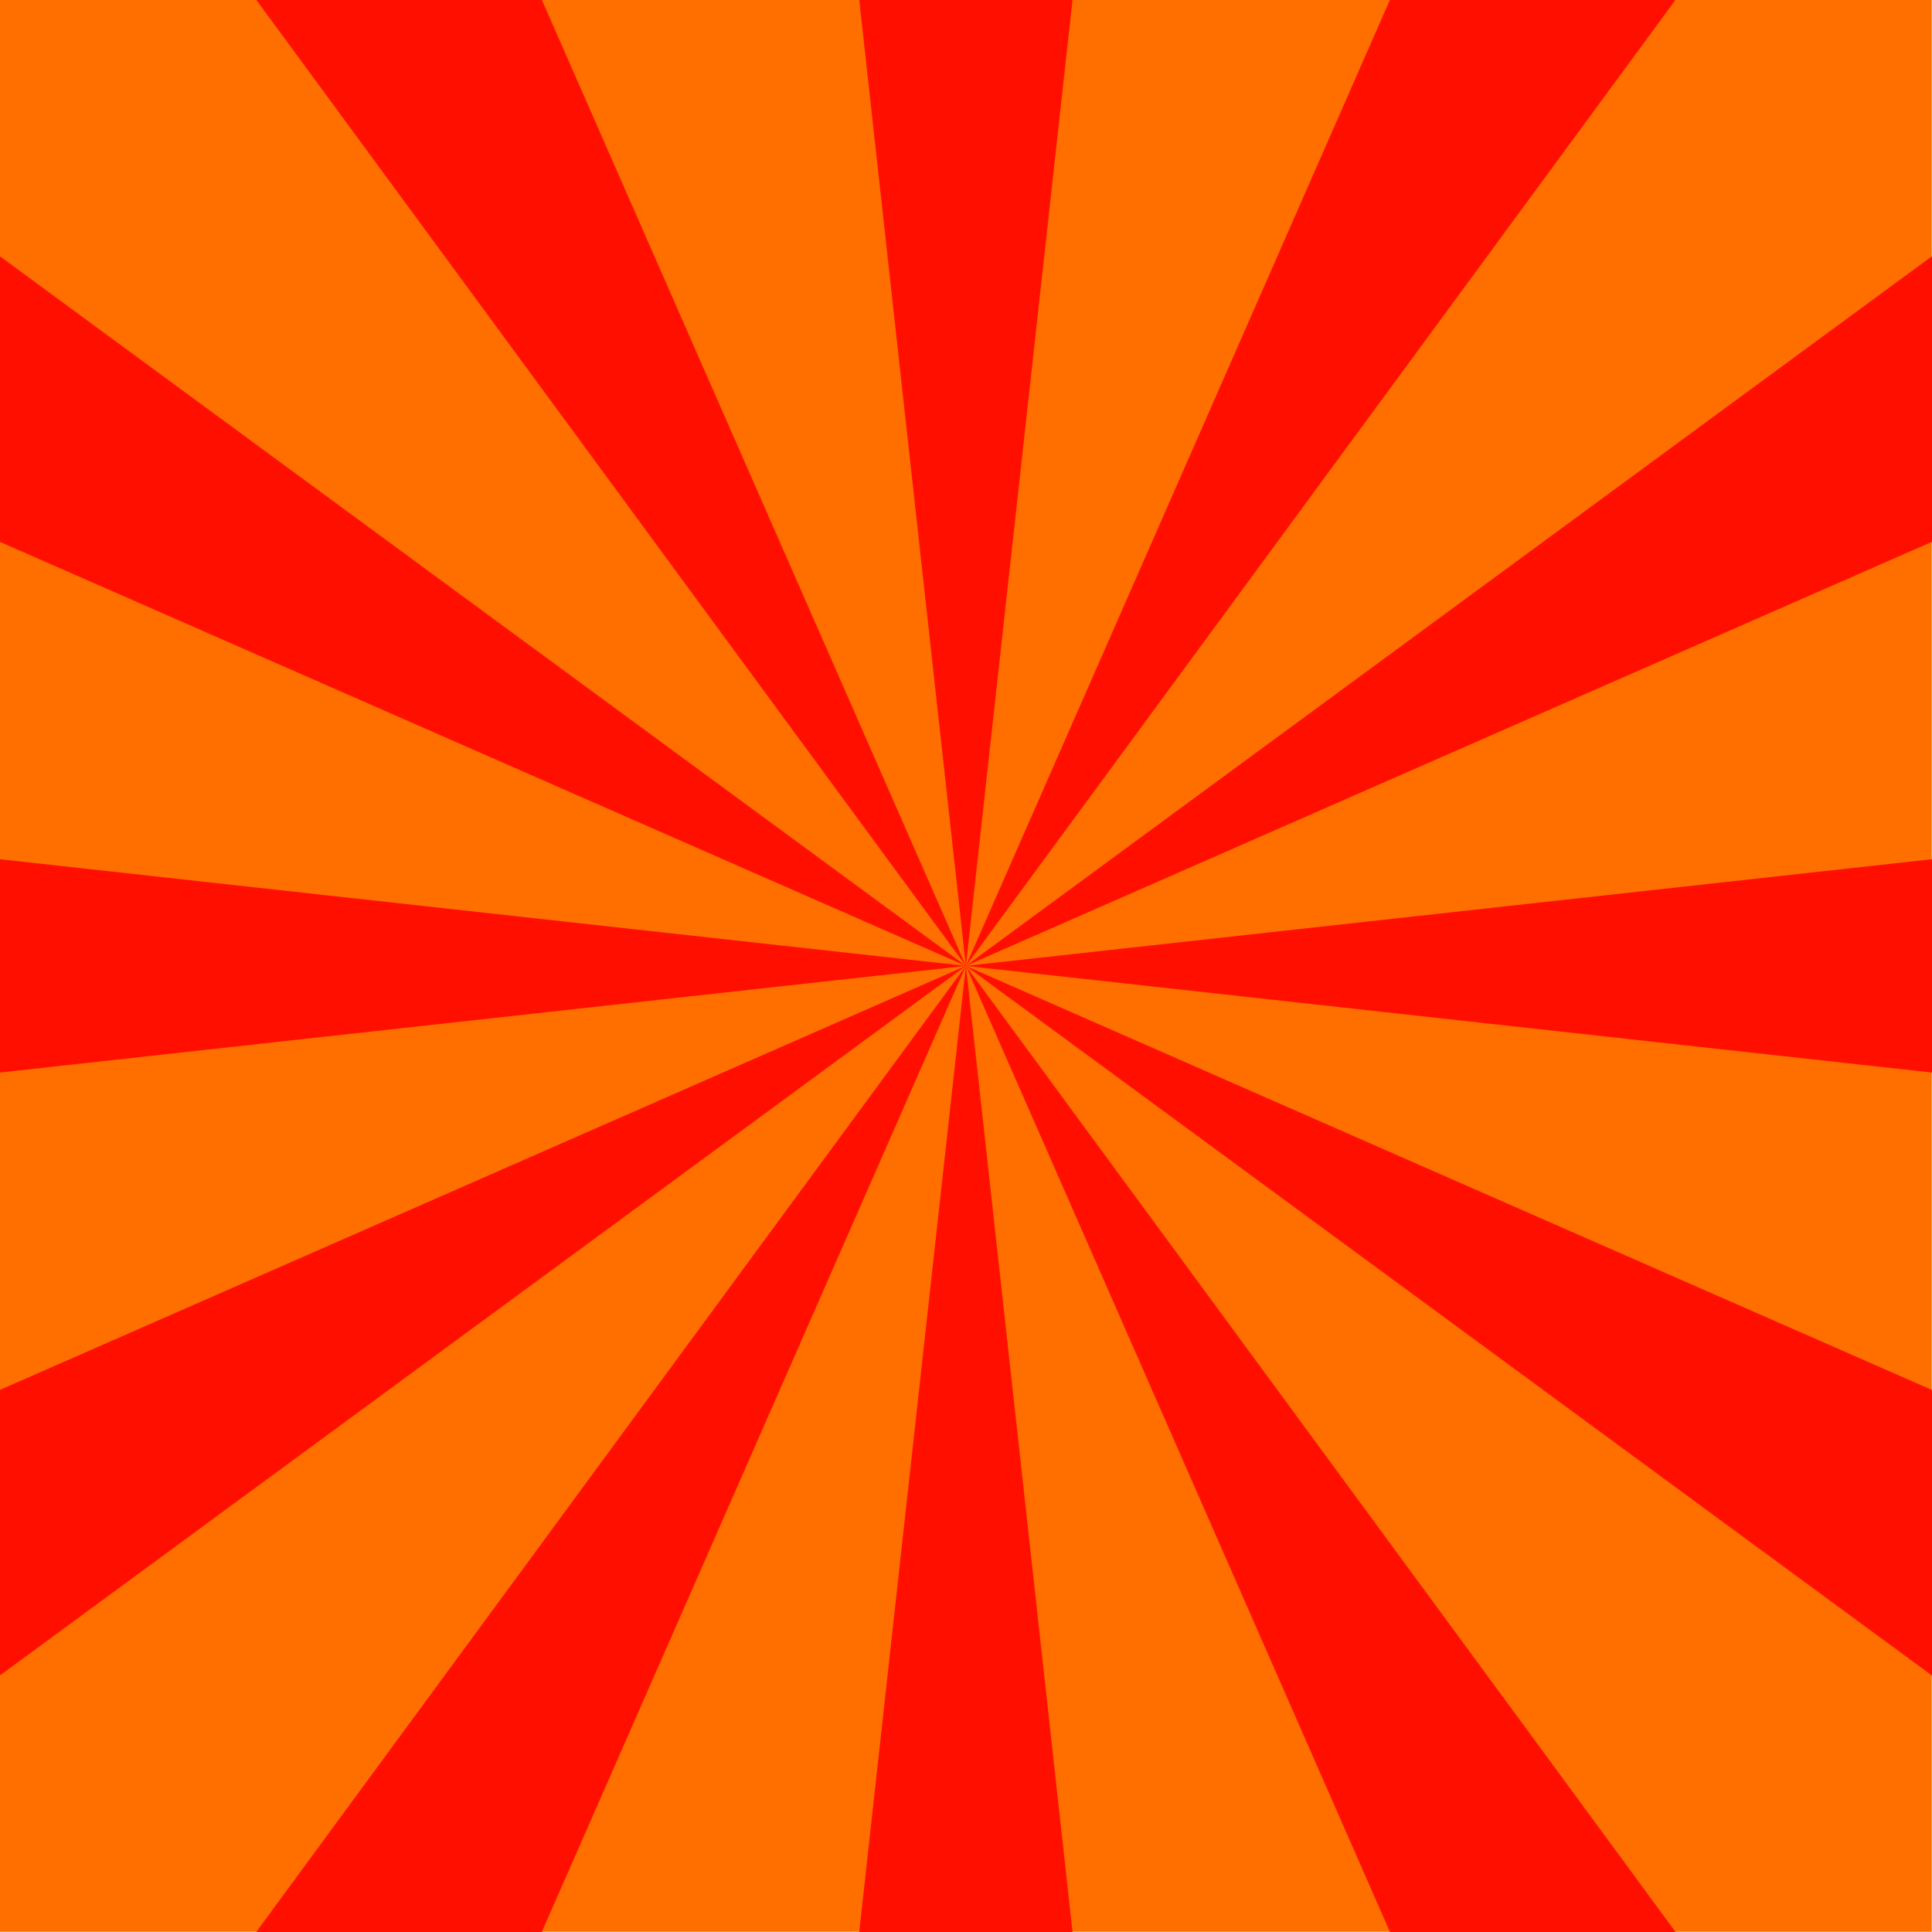
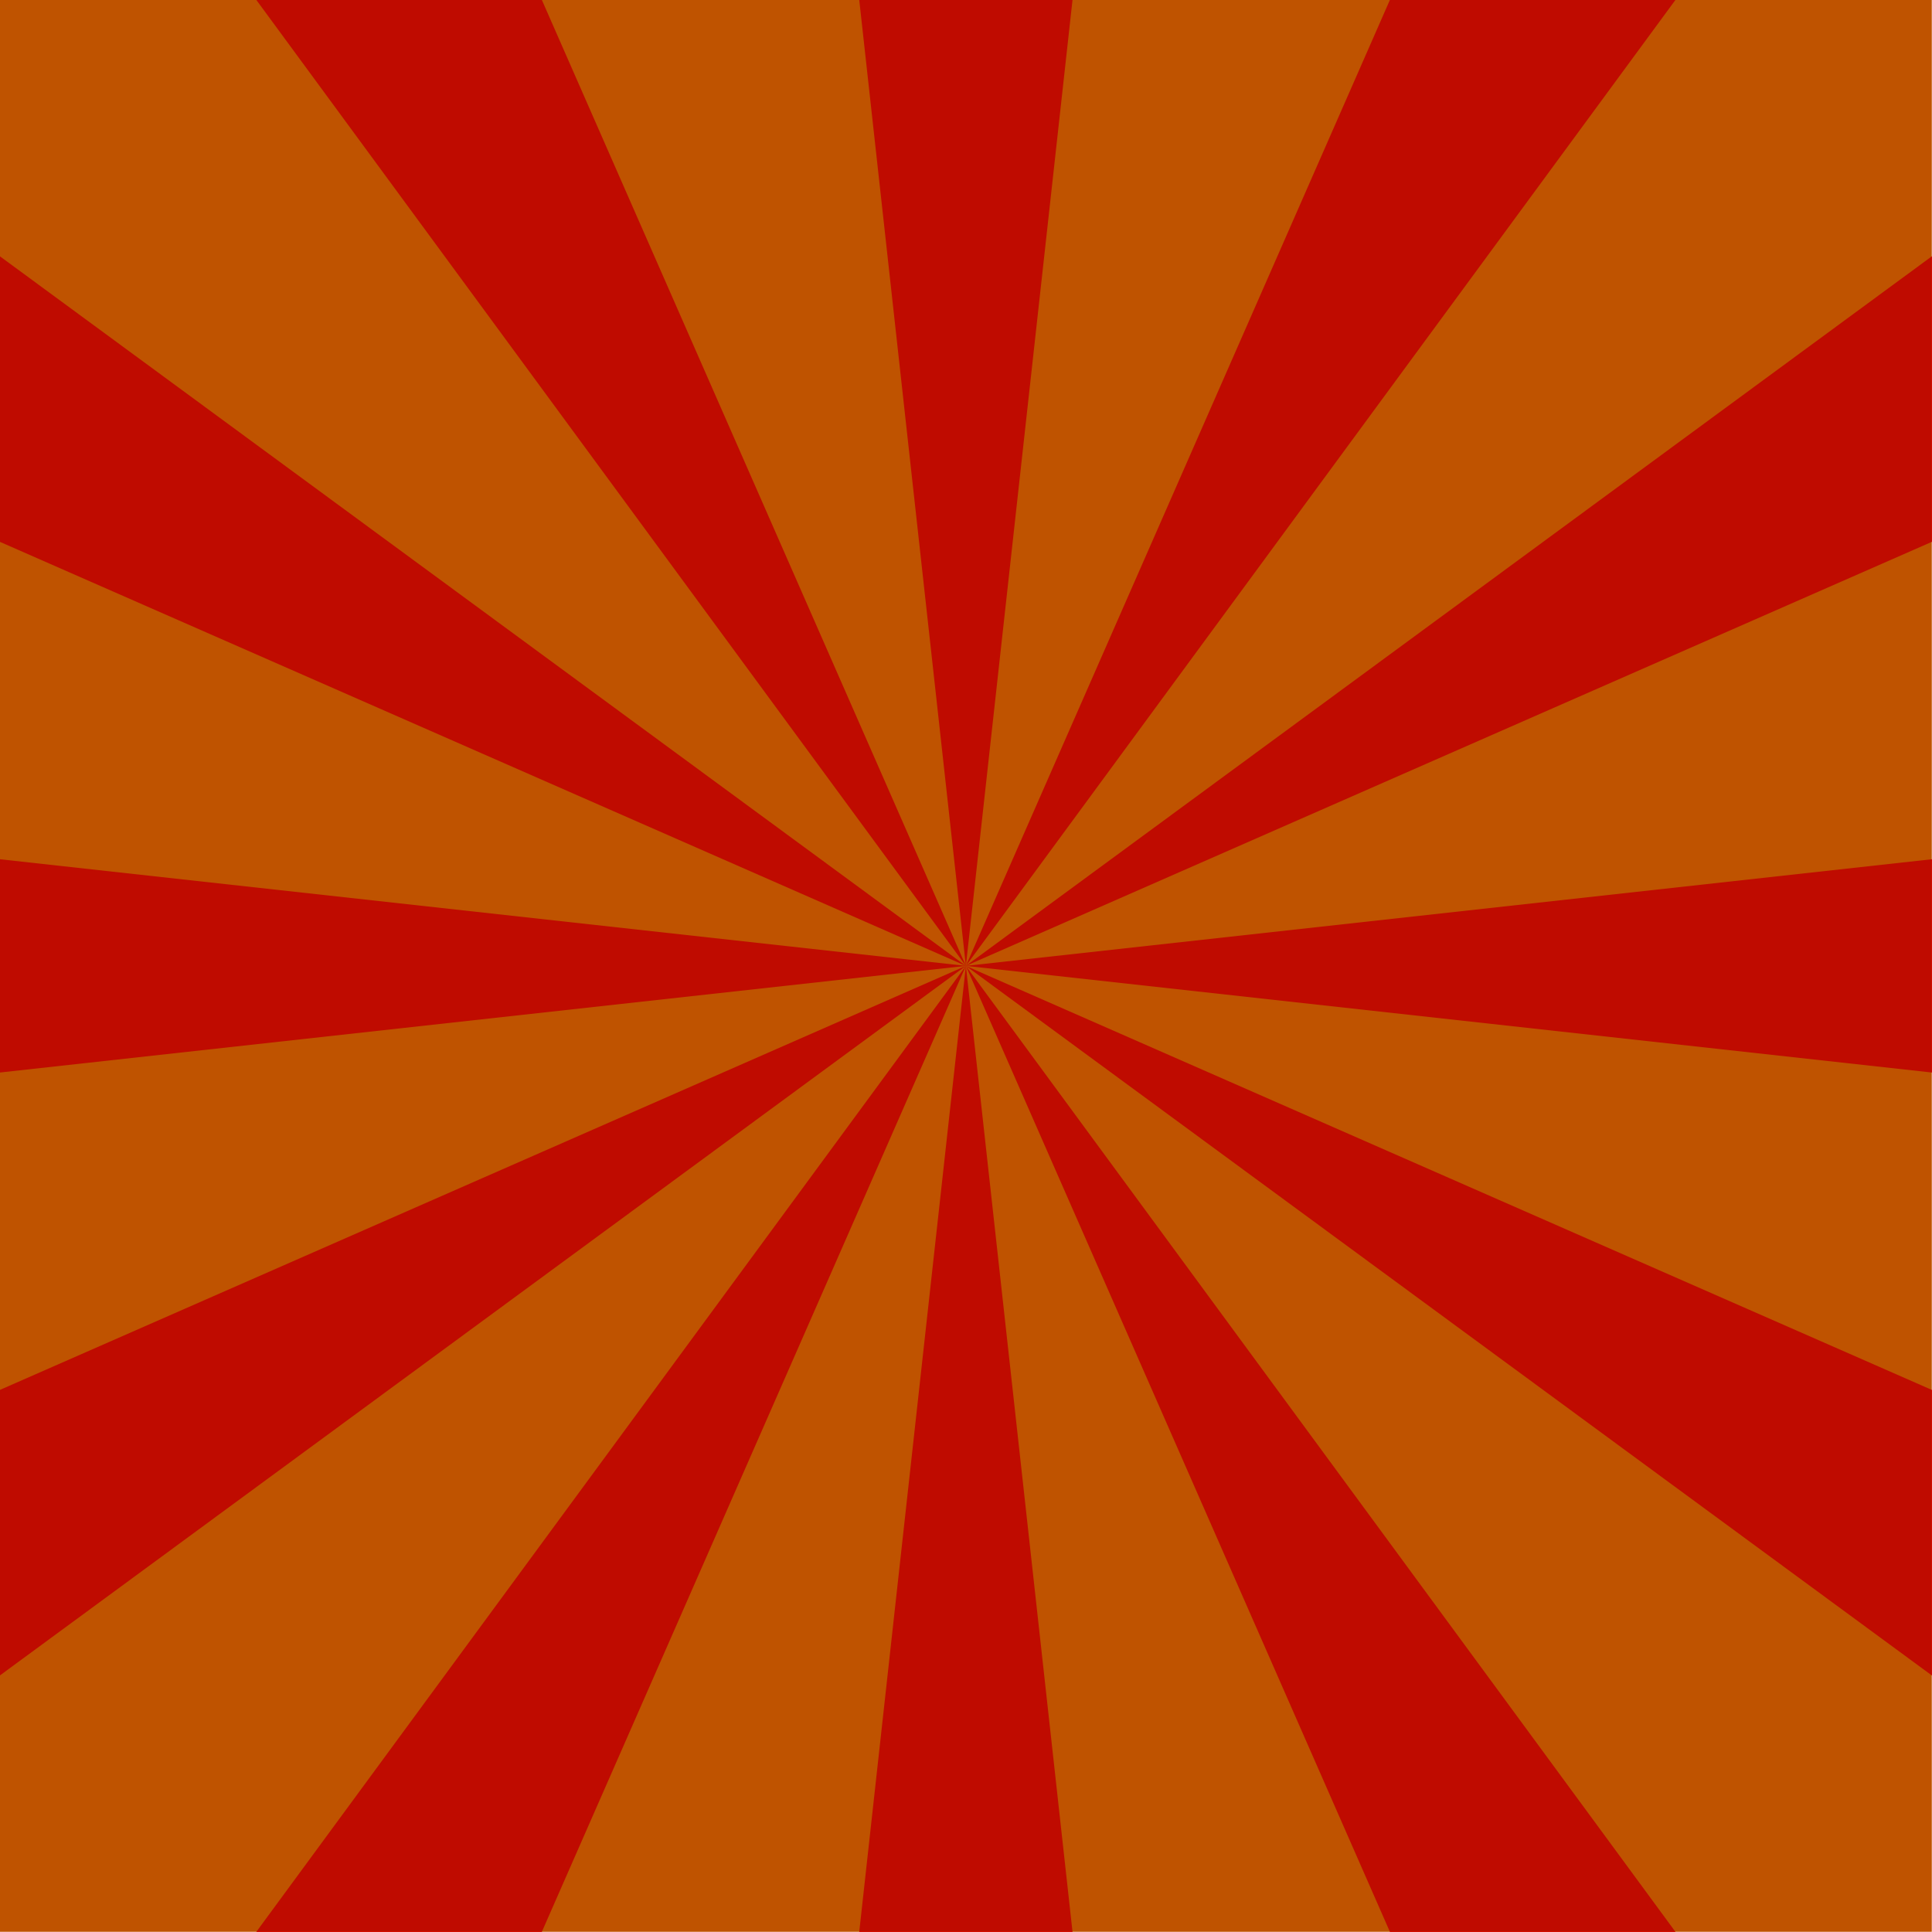
<svg xmlns="http://www.w3.org/2000/svg" width="100%" height="100%" viewBox="0 0 6048 6048" version="1.1" xml:space="preserve" style="fill-rule:evenodd;clip-rule:evenodd;stroke-linejoin:round;stroke-miterlimit:2;">
  <g transform="matrix(0.92369,0,0,0.922739,351.2636,137.6086)">
    <rect x="-380.283" y="-149.131" width="6546.831" height="6553.58" style="fill:rgb(255,111,0);" />
  </g>
  <g transform="matrix(2,0,0,2,-3023.622,-3023.622)">
    <path d="M2691.827,18.26C2912.354,-6.087 3134.89,-6.087 3355.417,18.26L3023.622,3023.622L2691.827,18.26ZM1233.598,586.8C1412.407,455.452 1605.129,344.183 1808.284,255.004L3023.622,3023.622L1233.598,586.8ZM255.004,1808.284C344.183,1605.129 455.452,1412.407 586.8,1233.598L3023.622,3023.622L255.004,1808.284ZM18.26,3355.417C-6.087,3134.89 -6.087,2912.354 18.26,2691.827L3023.622,3023.622L18.26,3355.417ZM586.8,4813.646C455.452,4634.838 344.183,4442.115 255.004,4238.96L3023.622,3023.622L586.8,4813.646ZM1808.284,5792.24C1605.129,5703.061 1412.407,5591.793 1233.598,5460.445L3023.622,3023.622L1808.284,5792.24ZM3355.417,6028.984C3134.89,6053.331 2912.354,6053.331 2691.827,6028.984L3023.622,3023.622L3355.417,6028.984ZM4813.646,5460.445C4634.838,5591.793 4442.115,5703.061 4238.96,5792.24L3023.622,3023.622L4813.646,5460.445ZM5792.24,4238.96C5703.061,4442.115 5591.793,4634.838 5460.445,4813.646L3023.622,3023.622L5792.24,4238.96ZM6028.984,2691.827C6053.331,2912.354 6053.331,3134.89 6028.984,3355.417L3023.622,3023.622L6028.984,2691.827ZM5460.445,1233.598C5591.793,1412.407 5703.061,1605.129 5792.24,1808.284L3023.622,3023.622L5460.445,1233.598ZM4238.96,255.004C4442.115,344.183 4634.838,455.452 4813.646,586.8L3023.622,3023.622L4238.96,255.004Z" style="fill:rgb(255,15,0);" />
  </g>
+   <g transform="matrix(1,0,0,1.23628,0,0)">
+     <rect x="0" y="0" width="6047.244" height="4891.482" style="fill-opacity:0.25;" />
+   </g>
</svg>
